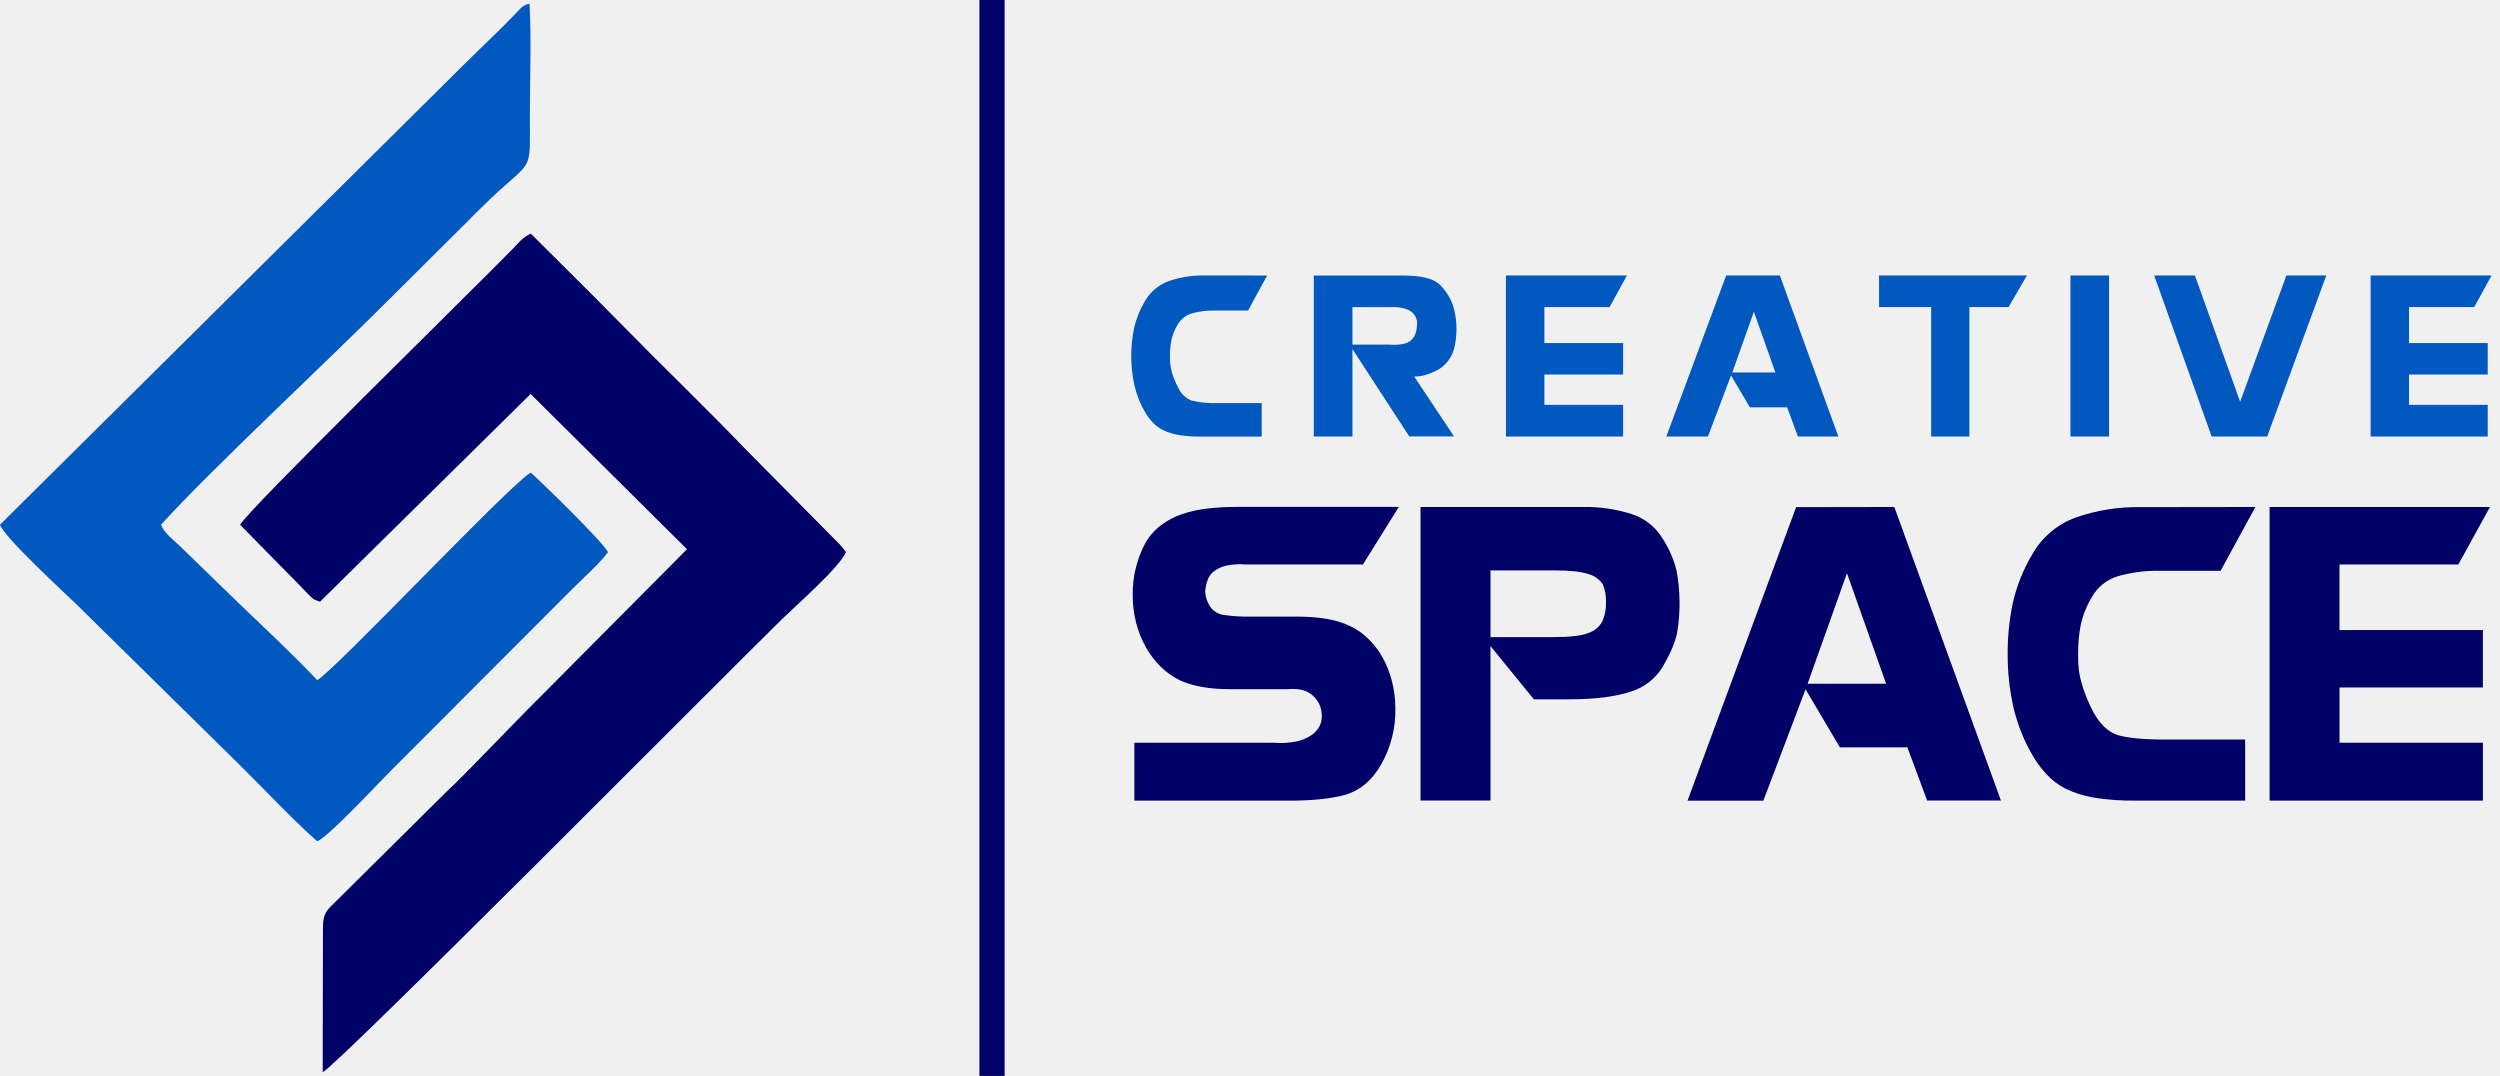
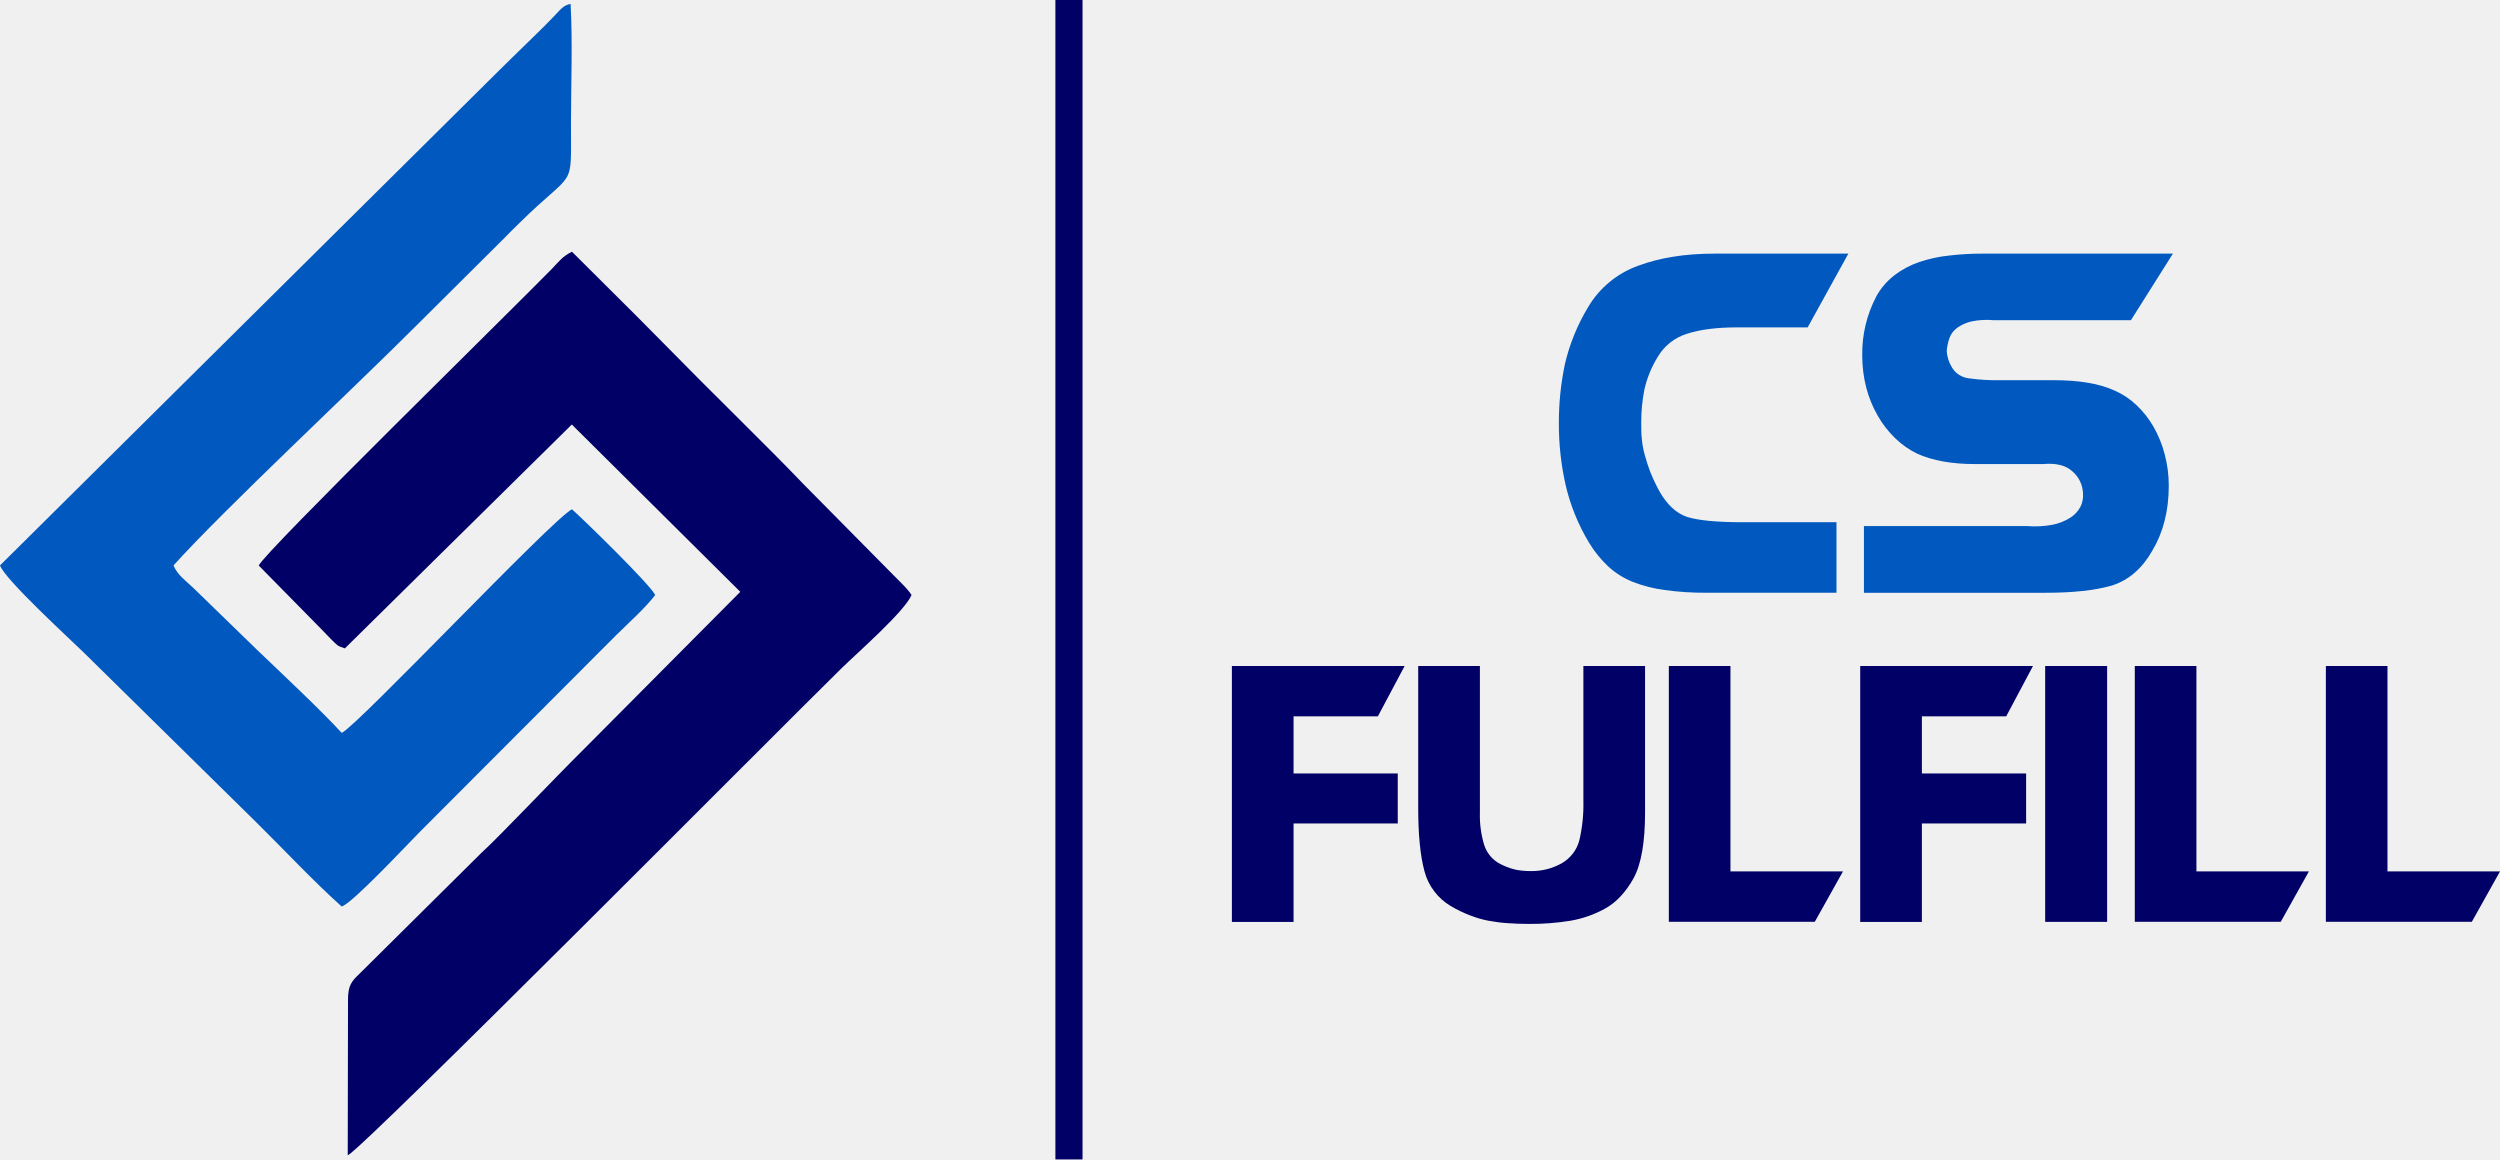
- <svg xmlns="http://www.w3.org/2000/svg" width="79" height="34" viewBox="0 0 79 34" fill="none">
-   <g clip-path="url(#clip0_107_56)">
-     <path fill-rule="evenodd" clip-rule="evenodd" d="M0 16.581C0.144 16.992 2.008 18.7 2.452 19.132L7.509 24.108C8.326 24.913 9.205 25.858 10.02 26.583C10.338 26.489 11.96 24.744 12.323 24.383L18.058 18.638C18.399 18.301 18.971 17.782 19.213 17.448C19.056 17.125 17.082 15.208 16.772 14.934C16.175 15.242 10.499 21.27 10.021 21.492C9.382 20.799 8.356 19.84 7.54 19.058L5.682 17.253C5.45 17.029 5.203 16.865 5.088 16.581C6.572 14.934 10.353 11.407 12.181 9.576L14.792 6.979C14.909 6.854 15.113 6.657 15.226 6.546C16.872 4.92 16.744 5.626 16.744 3.654C16.744 2.51 16.795 1.243 16.733 0.115C16.509 0.154 16.419 0.302 16.223 0.5C16.048 0.683 15.866 0.867 15.693 1.033C15.326 1.392 14.987 1.716 14.62 2.081L0 16.581Z" fill="#0158BF" />
-     <path fill-rule="evenodd" clip-rule="evenodd" d="M7.585 16.581L9.415 18.441C9.483 18.51 9.629 18.665 9.696 18.733C9.915 18.943 9.868 18.931 10.113 19.014L16.768 12.449L21.709 17.355L17.136 21.956C16.103 22.981 14.68 24.497 14.114 25.014L10.529 28.568C10.317 28.77 10.205 28.897 10.205 29.31L10.198 33.881C10.669 33.662 22.928 21.312 24.691 19.584C25.132 19.152 26.527 17.934 26.732 17.448C26.691 17.387 26.646 17.329 26.597 17.275C26.56 17.231 26.546 17.215 26.528 17.197L26.456 17.122L26.222 16.887L23.58 14.216C23.062 13.674 22.326 12.937 21.696 12.311C21.183 11.801 20.742 11.365 20.549 11.169C19.923 10.533 19.302 9.912 18.678 9.279L16.772 7.381C16.5 7.515 16.397 7.663 16.178 7.89C14.957 9.14 7.761 16.183 7.586 16.587" fill="#010066" />
-     <path d="M31.746 0H30.95V34H31.746V0Z" fill="#010066" />
-     <path fill-rule="evenodd" clip-rule="evenodd" d="M74.912 8.704H78.734L78.186 9.703H76.125V10.841H78.612V11.836H76.125V12.793H78.612V13.795H74.912V8.704ZM68.072 8.704H69.359L70.788 12.695L72.251 8.704H73.511L71.642 13.795H69.889L68.072 8.704ZM66.646 8.704V13.795H65.426V8.704H66.646ZM59.378 8.704H64.052L63.47 9.703H62.232V13.795H61.025V9.703H59.378V8.704ZM54.741 11.769H56.103L55.423 9.852L54.741 11.769ZM56.243 8.704L58.092 13.795H56.815L56.474 12.872H55.297L54.701 11.863L53.97 13.795H52.656L54.547 8.704H56.243ZM47.587 8.704H51.411L50.863 9.703H48.803V10.841H51.29V11.836H48.803V12.793H51.29V13.795H47.589L47.587 8.704ZM42.737 10.89H43.895C44.212 10.911 44.436 10.872 44.567 10.772C44.696 10.673 44.767 10.509 44.776 10.28C44.789 10.195 44.777 10.109 44.742 10.03C44.708 9.952 44.652 9.884 44.581 9.836C44.435 9.742 44.216 9.695 43.923 9.705H42.737V10.89ZM41.516 8.706H44.249C44.424 8.706 44.583 8.711 44.719 8.724C44.846 8.733 44.971 8.754 45.094 8.787C45.202 8.813 45.304 8.857 45.397 8.919C45.491 8.985 45.574 9.065 45.642 9.157C45.788 9.337 45.893 9.547 45.95 9.771C45.999 9.975 46.024 10.183 46.025 10.392C46.025 10.581 46.005 10.77 45.965 10.955C45.93 11.127 45.854 11.289 45.743 11.425C45.639 11.556 45.505 11.661 45.352 11.73C45.231 11.788 45.105 11.834 44.976 11.868C44.882 11.889 44.785 11.9 44.689 11.899L45.947 13.79H44.533L42.737 11.031V13.795H41.516V8.706ZM40.041 8.706L39.438 9.813H38.398C38.147 9.806 37.895 9.837 37.653 9.907C37.467 9.964 37.31 10.09 37.213 10.259C37.121 10.41 37.054 10.576 37.017 10.749C36.985 10.908 36.97 11.071 36.971 11.233C36.971 11.327 36.971 11.414 36.98 11.491C36.987 11.572 37.001 11.651 37.023 11.729C37.046 11.815 37.074 11.899 37.107 11.982C37.145 12.081 37.19 12.177 37.24 12.27C37.324 12.447 37.471 12.585 37.653 12.658C37.925 12.722 38.203 12.749 38.482 12.737H39.869V13.796H37.934C37.727 13.798 37.519 13.785 37.314 13.756C37.151 13.734 36.992 13.692 36.84 13.631C36.706 13.577 36.582 13.499 36.477 13.4C36.367 13.294 36.272 13.174 36.195 13.043C36.035 12.773 35.917 12.479 35.847 12.173C35.781 11.873 35.748 11.567 35.748 11.26C35.746 10.961 35.776 10.663 35.836 10.37C35.905 10.068 36.022 9.779 36.181 9.513C36.348 9.223 36.612 9.001 36.926 8.886C37.288 8.759 37.67 8.697 38.053 8.705L40.041 8.706Z" fill="#0158BF" />
-     <path fill-rule="evenodd" clip-rule="evenodd" d="M71.719 16.021H78.682L77.683 17.838H73.928V19.911H78.459V21.724H73.929V23.471H78.46V25.298H71.719V16.021ZM71.27 16.021L70.171 18.037H68.27C67.811 18.026 67.353 18.085 66.912 18.213C66.573 18.318 66.286 18.547 66.11 18.856C65.942 19.131 65.821 19.433 65.751 19.748C65.695 20.039 65.667 20.335 65.668 20.631C65.668 20.804 65.668 20.96 65.685 21.1C65.698 21.247 65.725 21.392 65.765 21.533C65.807 21.69 65.857 21.844 65.916 21.995C65.986 22.174 66.067 22.349 66.159 22.519C66.366 22.89 66.616 23.125 66.91 23.226C67.221 23.32 67.725 23.37 68.42 23.37H70.947V25.299H67.429C67.052 25.302 66.676 25.278 66.303 25.226C66.006 25.186 65.716 25.11 65.438 24.998C65.195 24.9 64.972 24.757 64.781 24.579C64.58 24.386 64.405 24.166 64.263 23.927C63.968 23.436 63.752 22.902 63.623 22.344C63.502 21.798 63.441 21.241 63.442 20.682C63.439 20.136 63.493 19.592 63.603 19.058C63.729 18.508 63.941 17.982 64.231 17.498C64.535 16.969 65.017 16.564 65.59 16.355C66.251 16.123 66.949 16.012 67.65 16.026L71.27 16.021ZM57.12 21.606H59.601L58.364 18.113L57.12 21.606ZM59.86 16.021L63.229 25.296H60.898L60.273 23.616H58.141L57.055 21.781L55.722 25.301H53.326L56.757 16.026L59.86 16.021ZM47.099 20.133H49.05C49.606 20.133 49.988 20.09 50.195 20.002C50.381 19.941 50.537 19.812 50.632 19.641C50.718 19.447 50.758 19.235 50.749 19.023C50.756 18.828 50.72 18.633 50.644 18.454C50.53 18.295 50.364 18.182 50.174 18.135C49.945 18.06 49.586 18.024 49.098 18.024H47.099V20.133ZM47.099 20.415V25.297H44.888V16.021H50.04C50.552 16.013 51.062 16.087 51.55 16.242C51.96 16.369 52.31 16.643 52.533 17.01C52.735 17.318 52.885 17.658 52.975 18.015C53.099 18.666 53.107 19.334 52.998 19.987C52.949 20.256 52.81 20.597 52.576 21.011C52.347 21.425 51.964 21.731 51.51 21.863C51.029 22.019 50.384 22.098 49.58 22.098H48.47L47.099 20.415ZM44.204 16.018L43.068 17.838H39.352C39.152 17.819 38.95 17.831 38.753 17.873C38.613 17.905 38.481 17.965 38.365 18.049C38.27 18.12 38.199 18.219 38.16 18.331C38.12 18.444 38.094 18.562 38.082 18.682C38.09 18.848 38.141 19.01 38.228 19.151C38.277 19.229 38.343 19.295 38.421 19.343C38.498 19.392 38.586 19.423 38.677 19.433C38.949 19.472 39.224 19.49 39.499 19.485H40.983C41.681 19.485 42.234 19.578 42.639 19.774C42.853 19.87 43.049 20.003 43.218 20.166C43.4 20.339 43.554 20.537 43.678 20.755C43.811 20.991 43.912 21.244 43.98 21.506C44.055 21.79 44.093 22.082 44.093 22.375C44.107 22.996 43.954 23.609 43.648 24.15C43.374 24.638 43.01 24.956 42.55 25.104C42.096 25.235 41.498 25.3 40.766 25.3H35.846V23.471H40.258C40.488 23.49 40.72 23.478 40.946 23.434C41.118 23.401 41.281 23.335 41.427 23.24C41.542 23.167 41.636 23.066 41.699 22.945C41.754 22.832 41.778 22.706 41.768 22.581C41.764 22.467 41.738 22.355 41.689 22.252C41.641 22.149 41.572 22.056 41.486 21.981C41.305 21.813 41.04 21.746 40.695 21.778H38.845C38.217 21.778 37.698 21.684 37.284 21.497C37.063 21.389 36.86 21.246 36.684 21.074C36.5 20.893 36.342 20.686 36.215 20.461C36.078 20.22 35.974 19.962 35.905 19.694C35.83 19.404 35.792 19.105 35.794 18.805C35.785 18.239 35.919 17.681 36.183 17.181C36.305 16.957 36.472 16.762 36.674 16.607C36.877 16.452 37.105 16.331 37.347 16.248C37.609 16.159 37.88 16.099 38.155 16.07C38.454 16.035 38.755 16.018 39.057 16.018H44.204Z" fill="#010066" />
+ <svg xmlns="http://www.w3.org/2000/svg" width="138" height="64" viewBox="0 0 138 64" fill="none">
+   <path fill-rule="evenodd" clip-rule="evenodd" d="M0 31.211C0.27 31.985 3.78 35.2 4.616 36.013L14.134 45.379C15.672 46.895 17.328 48.673 18.862 50.039C19.459 49.862 22.513 46.577 23.197 45.897L33.991 35.083C34.634 34.449 35.71 33.473 36.166 32.844C35.869 32.236 32.155 28.627 31.572 28.111C30.448 28.691 19.763 40.038 18.863 40.455C17.66 39.151 15.728 37.347 14.193 35.875L10.695 32.476C10.259 32.054 9.794 31.746 9.578 31.211C12.371 28.111 19.487 21.472 22.928 18.026L27.844 13.137C28.064 12.902 28.447 12.531 28.661 12.321C31.759 9.26 31.518 10.589 31.518 6.878C31.518 4.724 31.614 2.34 31.497 0.216C31.075 0.29 30.907 0.569 30.538 0.942C30.207 1.287 29.866 1.631 29.539 1.944C28.85 2.621 28.21 3.23 27.521 3.918L0 31.211Z" fill="#0158BF" />
+   <path fill-rule="evenodd" clip-rule="evenodd" d="M14.277 31.211L17.722 34.712C17.851 34.843 18.125 35.134 18.252 35.261C18.664 35.657 18.575 35.634 19.037 35.791L31.564 23.433L40.864 32.669L32.255 41.328C30.311 43.258 27.632 46.112 26.567 47.084L19.819 53.775C19.42 54.155 19.21 54.395 19.21 55.171L19.195 63.776C20.083 63.364 43.159 40.116 46.478 36.864C47.307 36.051 49.933 33.757 50.318 32.844C50.242 32.729 50.158 32.619 50.065 32.517C49.995 32.435 49.968 32.404 49.935 32.37L49.798 32.23L49.358 31.787L44.386 26.759C43.412 25.739 42.025 24.352 40.839 23.174C39.874 22.214 39.043 21.392 38.681 21.024C37.502 19.826 36.334 18.658 35.159 17.467L31.571 13.894C31.059 14.146 30.864 14.424 30.453 14.852C28.155 17.204 14.61 30.462 14.279 31.221" fill="#010066" />
+   <path d="M59.756 0H58.258V64H59.756V0Z" fill="#010066" />
+   <g clip-path="url(#clip0_1502_10477)">
+     <path fill-rule="evenodd" clip-rule="evenodd" d="M119.945 14L117.627 17.675H110.045C109.636 17.636 109.223 17.66 108.821 17.744C108.535 17.809 108.266 17.93 108.029 18.101C107.837 18.242 107.692 18.435 107.611 18.657C107.531 18.886 107.48 19.125 107.459 19.366C107.477 19.7 107.582 20.024 107.763 20.307C107.861 20.465 107.994 20.598 108.152 20.698C108.309 20.797 108.488 20.86 108.674 20.882C109.227 20.961 109.785 20.996 110.344 20.987H113.371C114.797 20.987 115.924 21.182 116.751 21.57C117.188 21.765 117.588 22.033 117.934 22.362C118.303 22.712 118.619 23.113 118.872 23.552C119.143 24.026 119.35 24.534 119.487 25.062C119.64 25.634 119.718 26.224 119.716 26.816C119.716 28.193 119.412 29.387 118.805 30.401C118.246 31.385 117.502 32.03 116.566 32.325C115.637 32.59 114.422 32.722 112.922 32.721H102.889V29.04H111.902C112.371 29.078 112.843 29.052 113.305 28.965C113.654 28.897 113.988 28.764 114.287 28.573C114.522 28.424 114.713 28.217 114.841 27.972C114.954 27.744 115.003 27.49 114.982 27.237C114.974 27.007 114.919 26.781 114.82 26.573C114.721 26.364 114.58 26.178 114.405 26.026C114.036 25.687 113.494 25.551 112.79 25.616H109.016C107.734 25.616 106.674 25.425 105.827 25.042C105.379 24.824 104.969 24.536 104.613 24.189C104.236 23.823 103.913 23.407 103.653 22.952C103.373 22.466 103.159 21.944 103.018 21.402C102.867 20.816 102.792 20.213 102.795 19.608C102.779 18.472 103.049 17.349 103.582 16.342C103.832 15.892 104.174 15.498 104.585 15.184C104.998 14.871 105.46 14.627 105.952 14.461C106.487 14.282 107.04 14.163 107.602 14.105C108.215 14.033 108.831 13.998 109.448 14H119.951H119.945ZM102.03 14L99.783 18.071H95.907C94.781 18.071 93.856 18.187 93.135 18.42C92.442 18.63 91.857 19.094 91.498 19.716C91.155 20.273 90.908 20.882 90.768 21.519C90.652 22.106 90.594 22.703 90.596 23.301C90.596 23.649 90.596 23.966 90.631 24.249C90.658 24.545 90.712 24.838 90.794 25.125C90.879 25.44 90.98 25.751 91.097 26.056C91.242 26.416 91.408 26.767 91.594 27.108C92.017 27.859 92.527 28.331 93.13 28.535C93.763 28.732 94.793 28.827 96.211 28.827H101.373V32.719H94.19C93.421 32.725 92.652 32.675 91.89 32.569C91.285 32.491 90.692 32.339 90.124 32.118C89.626 31.918 89.168 31.63 88.774 31.268C88.362 30.879 88.004 30.437 87.712 29.953C87.114 28.96 86.677 27.88 86.418 26.753C86.171 25.651 86.047 24.525 86.049 23.395C86.043 22.294 86.153 21.196 86.379 20.117C86.635 19.006 87.067 17.941 87.658 16.962C88.283 15.897 89.266 15.084 90.437 14.665C91.634 14.222 93.035 14 94.639 14H102.03Z" fill="#0159BF" />
+     <path fill-rule="evenodd" clip-rule="evenodd" d="M131.789 36.764V48.103H138L136.444 50.884H128.388V36.762L131.789 36.764ZM121.242 36.764V48.103H127.451L125.897 50.884H117.841V36.762L121.242 36.764ZM116.313 36.764V50.886H112.893V36.764H116.313ZM102.684 36.764H112.22L110.743 39.54H106.088V42.695H111.842V45.455H106.088V50.889H102.684V36.764ZM95.521 36.764V48.103H101.732L100.176 50.884H92.12V36.762L95.521 36.764ZM78.285 36.764H81.69V44.834C81.671 45.444 81.75 46.053 81.925 46.637C82.056 47.051 82.334 47.405 82.707 47.633C83.005 47.802 83.326 47.928 83.661 48.007C83.929 48.059 84.202 48.084 84.476 48.083C85.082 48.097 85.681 47.948 86.208 47.653C86.449 47.515 86.66 47.33 86.827 47.11C86.995 46.89 87.115 46.639 87.183 46.371C87.347 45.662 87.421 44.935 87.403 44.208V36.764H90.807V44.854C90.807 46.495 90.596 47.703 90.172 48.481C89.744 49.242 89.234 49.795 88.637 50.133C88.036 50.472 87.38 50.705 86.699 50.823C85.946 50.946 85.184 51.005 84.421 51C83.993 51 83.598 50.986 83.234 50.959C82.877 50.937 82.522 50.892 82.171 50.826C81.818 50.759 81.471 50.658 81.137 50.525C80.769 50.383 80.414 50.211 80.075 50.01C79.356 49.581 78.836 48.889 78.628 48.084C78.398 47.221 78.284 46.054 78.285 44.584V36.764ZM68 36.764H77.536L76.059 39.54H71.404V42.695H77.156V45.455H71.404V50.889H68V36.764Z" fill="#000066" />
  </g>
  <defs>
-     <clipPath id="clip0_107_56">
-       <rect width="78.734" height="34" fill="white" />
+     <clipPath id="clip0_1502_10477">
+       <rect width="70" height="37" fill="white" transform="translate(68 14)" />
    </clipPath>
  </defs>
</svg>
